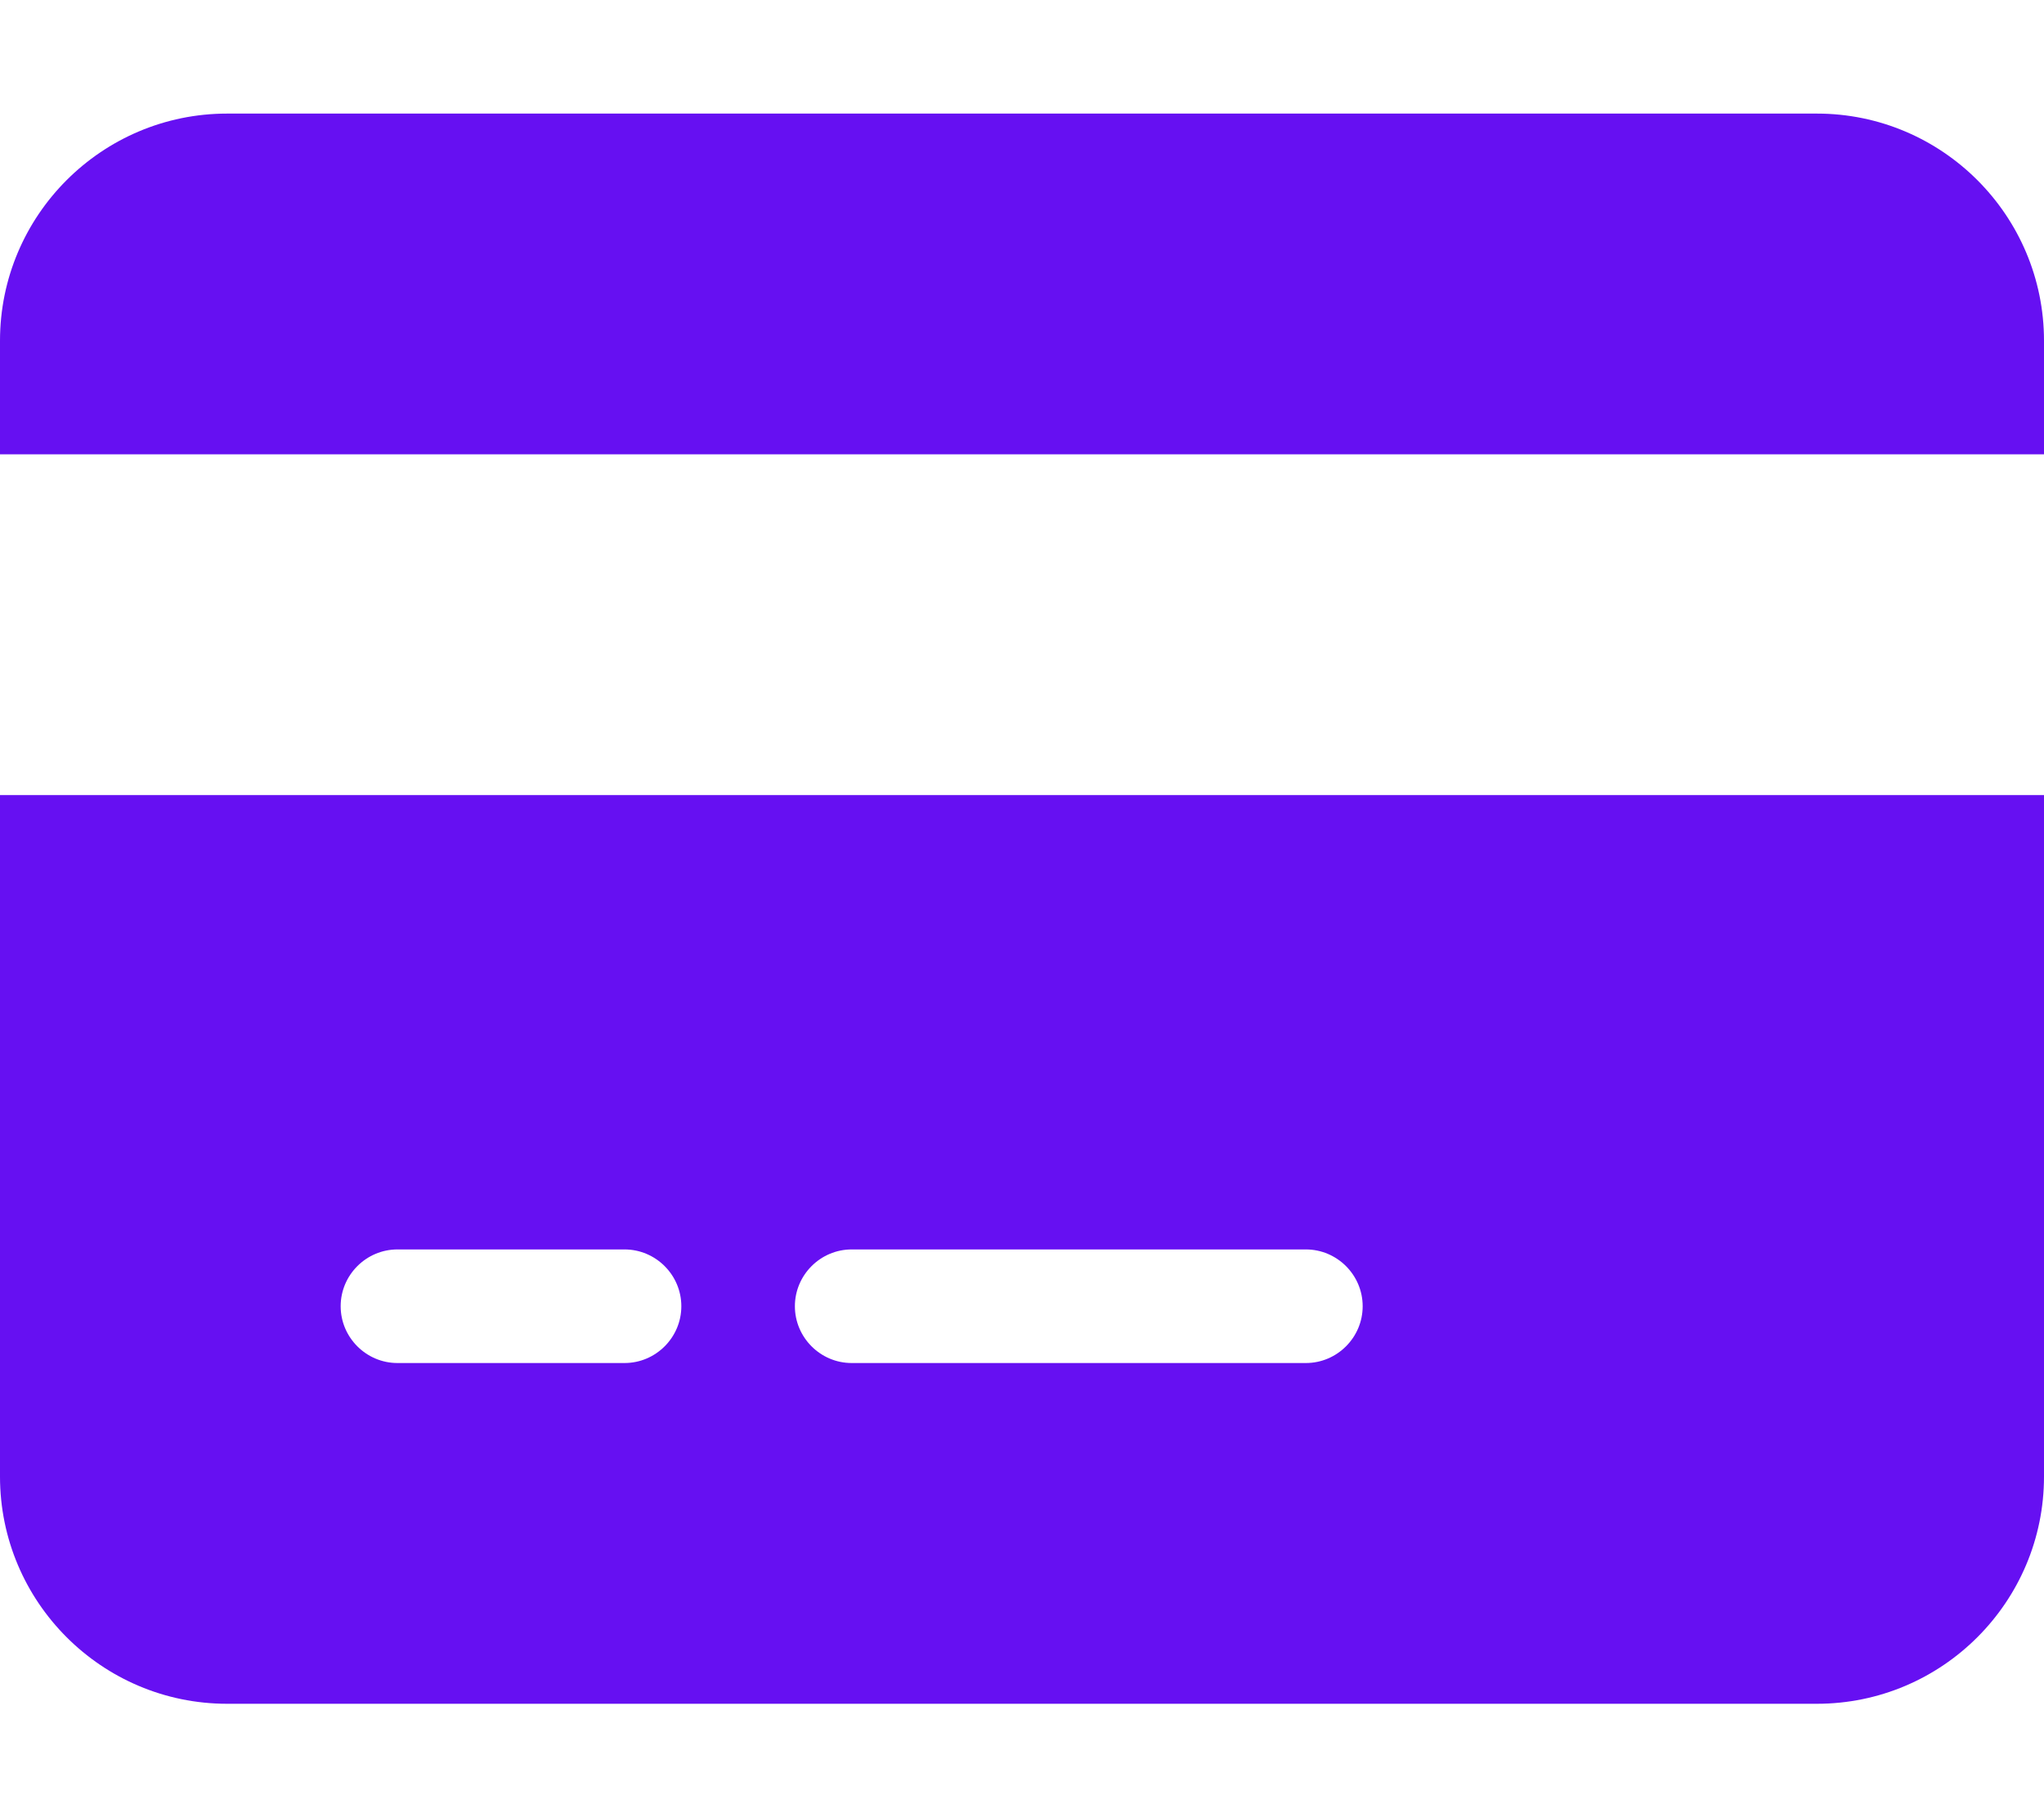
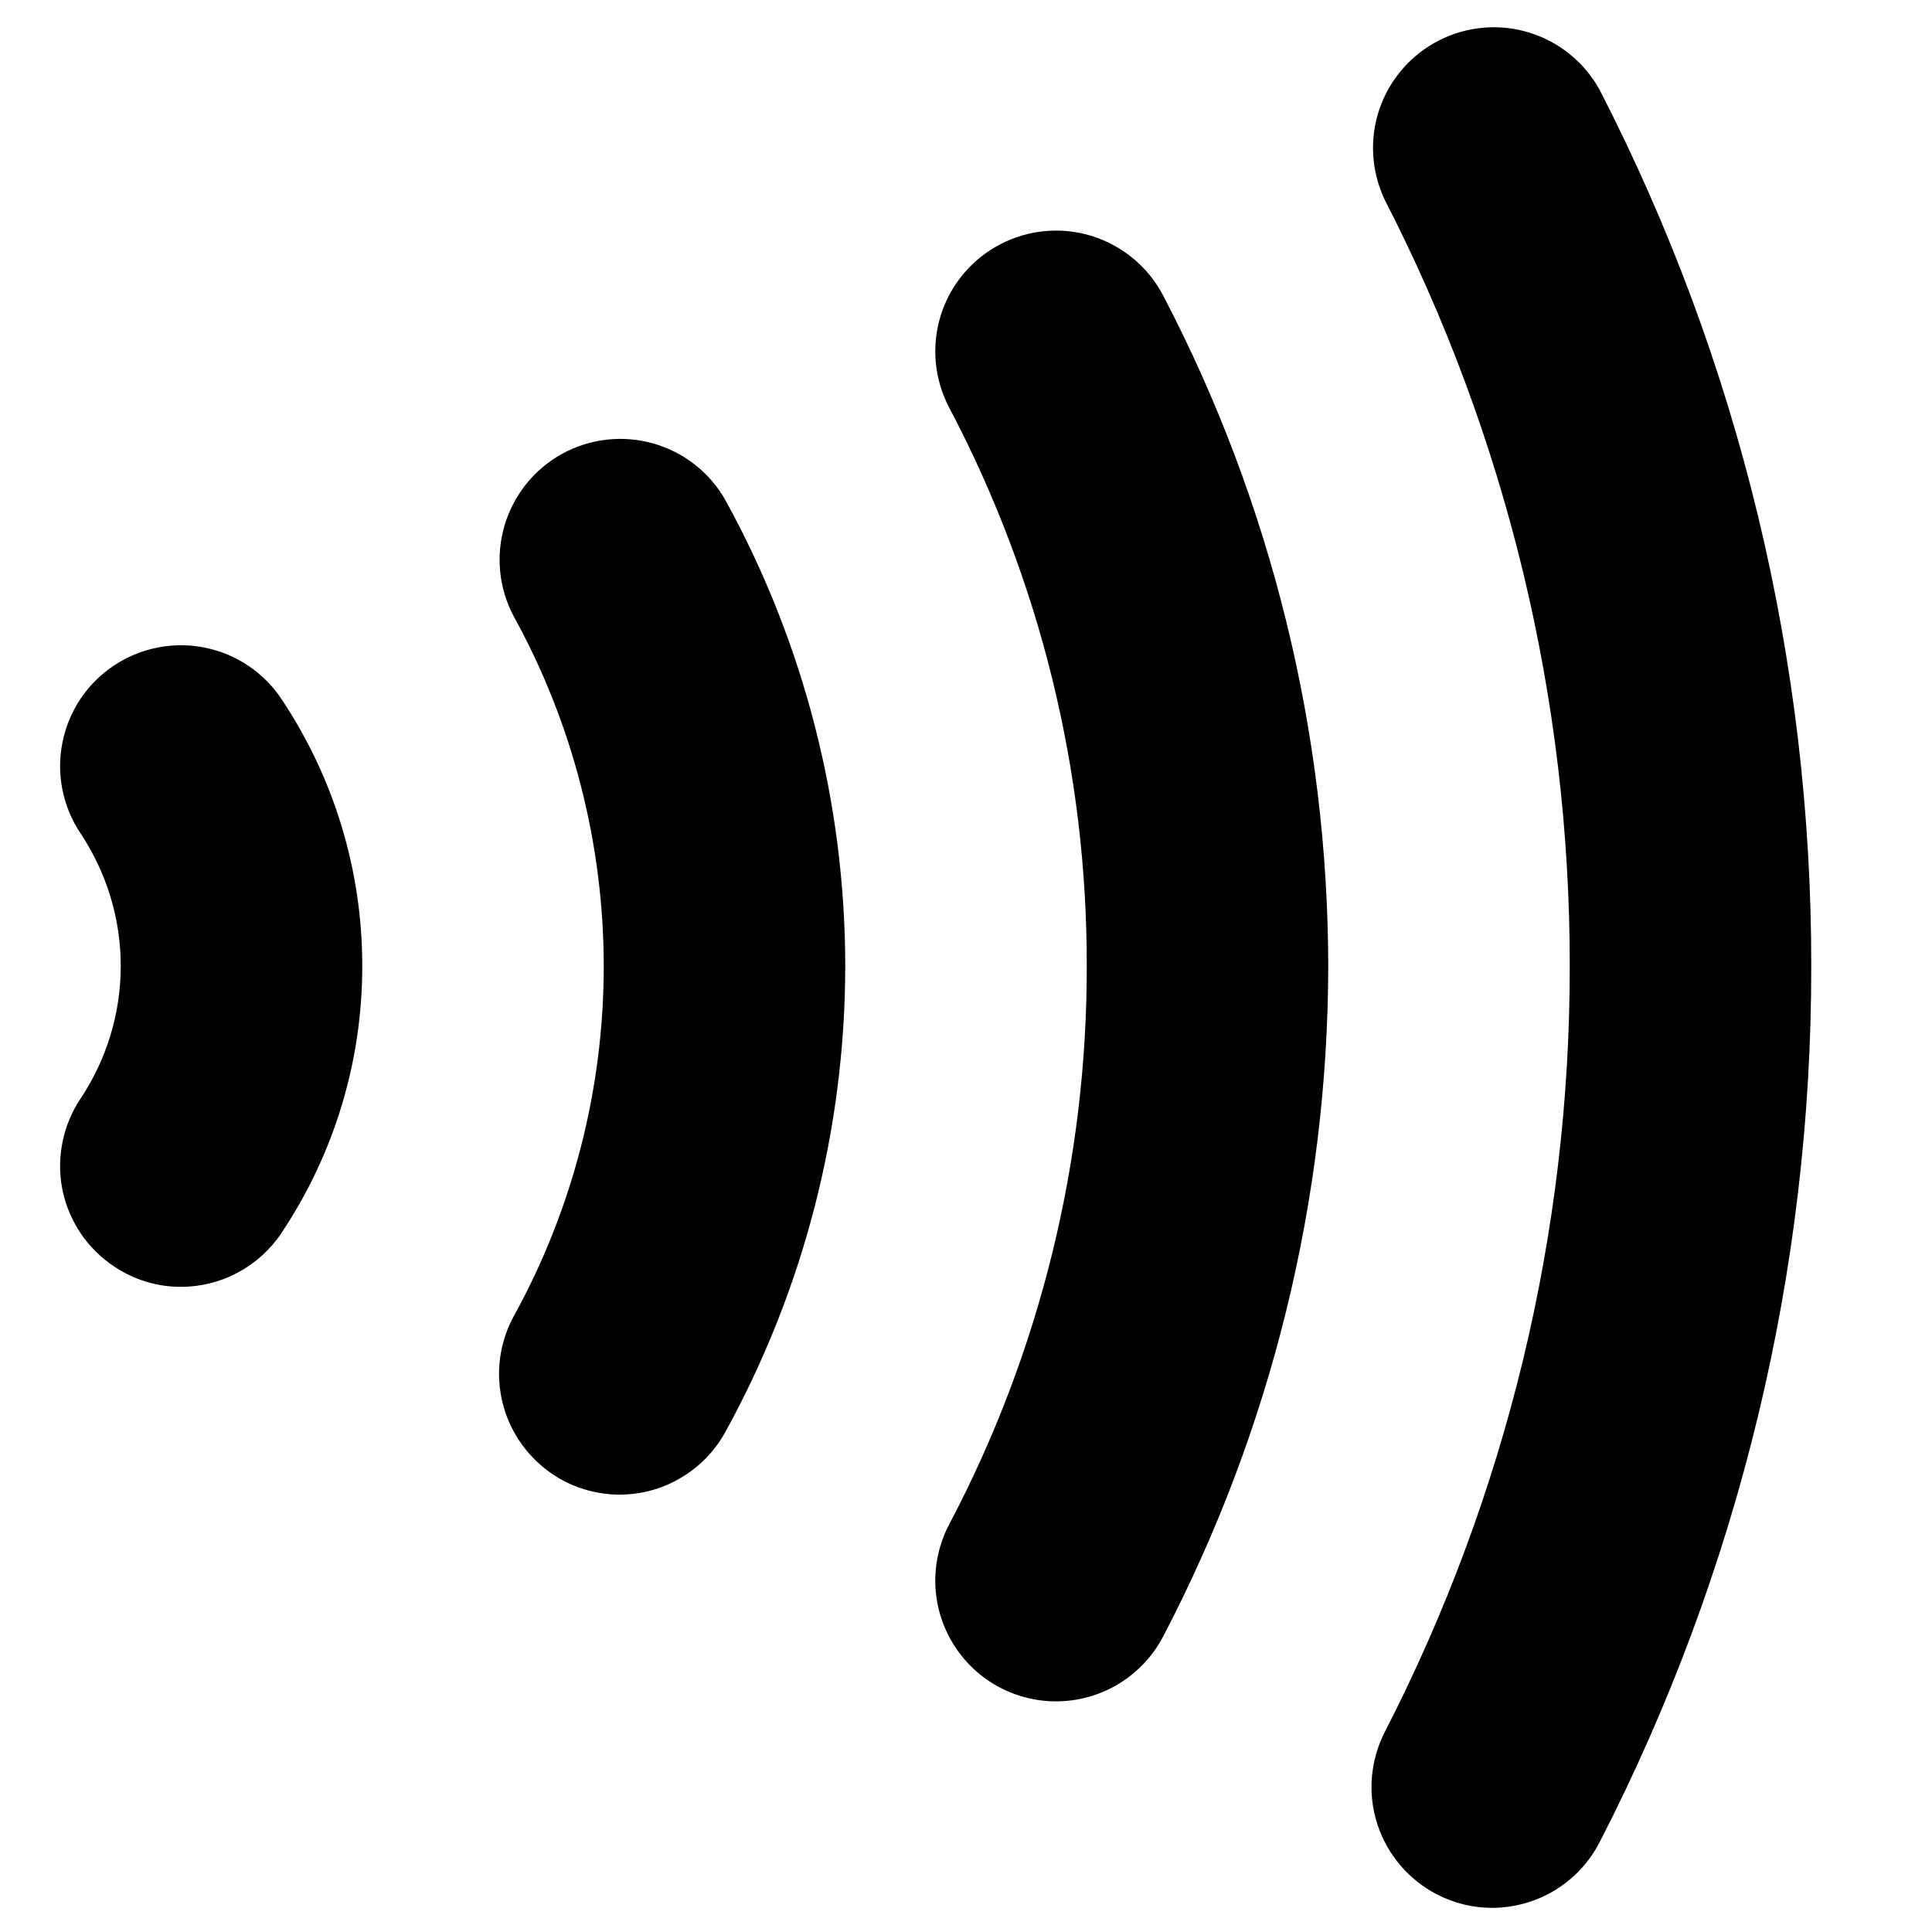
- <svg xmlns="http://www.w3.org/2000/svg" viewBox="0 0 576 512" fill="#6610f2">
-   <path d="M64 32C28.7 32 0 60.7 0 96v32H576V96c0-35.3-28.7-64-64-64H64zM576 224H0V416c0 35.3 28.7 64 64 64H512c35.3 0 64-28.7 64-64V224zM112 352h64c8.8 0 16 7.2 16 16s-7.2 16-16 16H112c-8.8 0-16-7.2-16-16s7.2-16 16-16zm112 16c0-8.8 7.2-16 16-16H368c8.8 0 16 7.2 16 16s-7.2 16-16 16H240c-8.8 0-16-7.2-16-16z" />
+ <svg xmlns="http://www.w3.org/2000/svg" width="16" height="16" viewBox="0 0 16 16" fill="none">
+   <path d="M12.356 15.8C12.198 15.8 12.043 15.762 11.903 15.69C11.667 15.569 11.489 15.36 11.407 15.108C11.325 14.856 11.347 14.582 11.467 14.346C12.476 12.383 13.002 10.207 13 8C13.002 5.792 12.476 3.616 11.467 1.653C11.356 1.418 11.34 1.149 11.424 0.903C11.508 0.657 11.685 0.453 11.917 0.335C12.148 0.217 12.417 0.193 12.665 0.27C12.914 0.347 13.123 0.517 13.248 0.745C14.402 2.989 15.003 5.476 15 8C15.003 10.524 14.402 13.011 13.248 15.255C13.164 15.419 13.036 15.557 12.879 15.653C12.721 15.749 12.54 15.8 12.356 15.8Z" fill="black" />
+   <path d="M8.745 14.09C8.573 14.09 8.404 14.045 8.254 13.961C8.104 13.876 7.979 13.755 7.89 13.607C7.801 13.46 7.751 13.293 7.746 13.121C7.741 12.949 7.78 12.778 7.86 12.626C8.612 11.2 9.003 9.612 9 8C9.003 6.388 8.612 4.8 7.86 3.374C7.737 3.139 7.712 2.865 7.791 2.612C7.87 2.358 8.047 2.147 8.282 2.024C8.517 1.901 8.791 1.876 9.044 1.955C9.297 2.035 9.509 2.211 9.632 2.446C10.528 4.16 10.997 6.066 11 8C10.997 9.934 10.528 11.84 9.632 13.554C9.547 13.716 9.419 13.851 9.263 13.946C9.107 14.04 8.927 14.09 8.745 14.09Z" fill="black" />
+   <path d="M5.129 12.378C4.956 12.377 4.786 12.332 4.636 12.246C4.486 12.159 4.361 12.036 4.273 11.887C4.184 11.738 4.137 11.569 4.133 11.396C4.13 11.223 4.172 11.052 4.255 10.9C4.744 10.012 5 9.014 5 8C4.999 6.988 4.743 5.992 4.255 5.105C4.131 4.873 4.104 4.602 4.179 4.35C4.254 4.098 4.424 3.886 4.654 3.759C4.884 3.632 5.155 3.601 5.408 3.672C5.661 3.743 5.876 3.911 6.006 4.139C6.657 5.322 6.999 6.65 7 8C6.999 9.35 6.657 10.678 6.006 11.861C5.919 12.018 5.792 12.149 5.638 12.239C5.484 12.331 5.308 12.378 5.129 12.378Z" fill="black" />
+   <path d="M1.5 10.657C1.303 10.658 1.11 10.599 0.946 10.489C0.836 10.416 0.742 10.323 0.668 10.214C0.595 10.104 0.543 9.982 0.517 9.853C0.491 9.724 0.491 9.591 0.517 9.462C0.542 9.332 0.593 9.21 0.666 9.1C0.883 8.774 1 8.392 1 8C1 7.608 0.883 7.226 0.666 6.9C0.519 6.679 0.465 6.409 0.517 6.149C0.569 5.888 0.722 5.659 0.943 5.512C1.164 5.365 1.434 5.311 1.694 5.363C1.955 5.415 2.184 5.568 2.331 5.789C2.768 6.444 3.001 7.213 3 8C3.001 8.787 2.768 9.557 2.331 10.211C2.24 10.348 2.116 10.46 1.971 10.538C1.826 10.616 1.664 10.657 1.5 10.657Z" fill="black" />
</svg>
